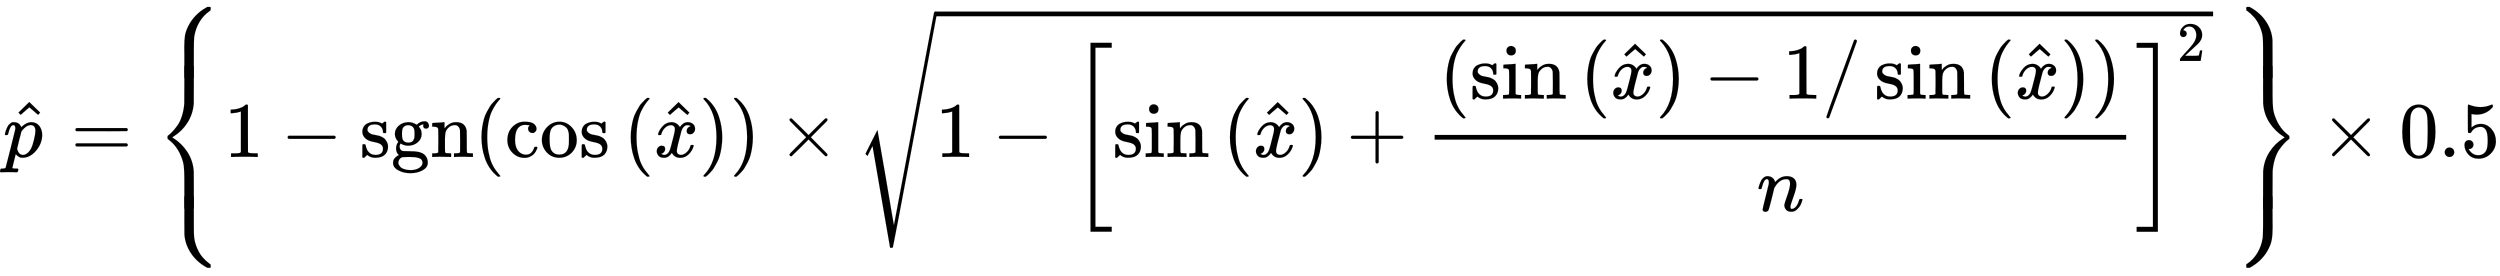
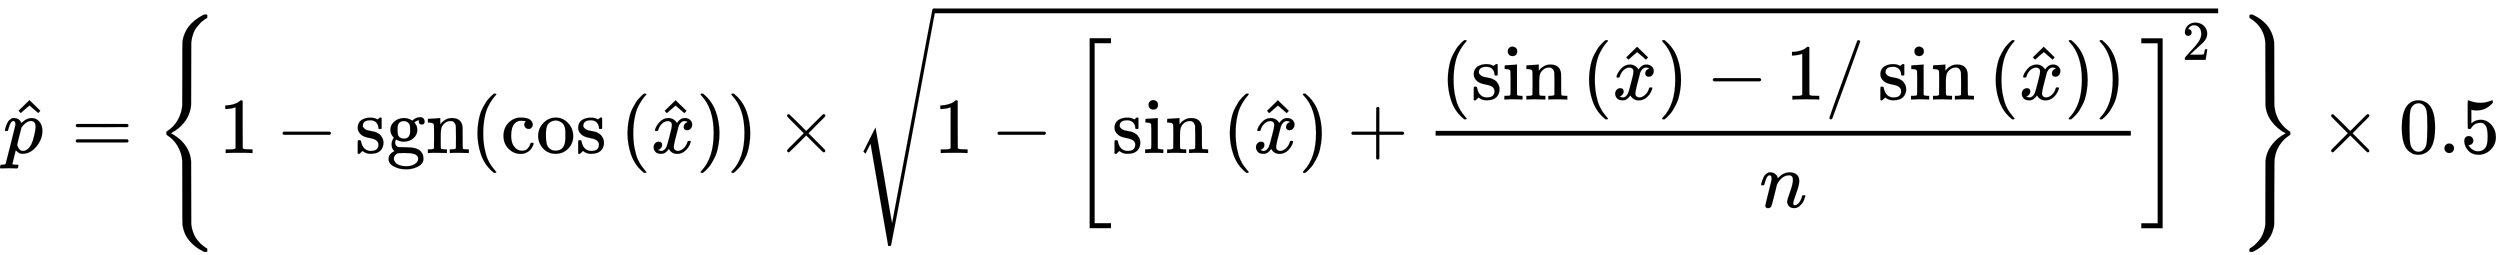
- <svg xmlns="http://www.w3.org/2000/svg" xmlns:xlink="http://www.w3.org/1999/xlink" role="img" aria-hidden="true" style="margin-left: -0.08ex;vertical-align: -3.5ex;font-size: 10pt;font-family: 'Microsoft Sans Serif';color: Black;" viewBox="-38.5 -1993.8 31754.3 3504.8" focusable="false" width="73.752ex" height="8.14ex">
+ <svg xmlns="http://www.w3.org/2000/svg" xmlns:xlink="http://www.w3.org/1999/xlink" role="img" aria-hidden="true" style="margin-left: -0.08ex;vertical-align: -2.97ex;font-size: 10pt;font-family: 'Microsoft Sans Serif';color: Black;" viewBox="-38.5 -1933.5 31588.3 3215" focusable="false" width="73.367ex" height="7.467ex">
  <defs id="MathJax_SVG_glyphs">
    <path id="MJMATHI-70" stroke-width="1" d="M 23 287 Q 24 290 25 295 T 30 317 T 40 348 T 55 381 T 75 411 T 101 433 T 134 442 Q 209 442 230 378 L 240 387 Q 302 442 358 442 Q 423 442 460 395 T 497 281 Q 497 173 421 82 T 249 -10 Q 227 -10 210 -4 Q 199 1 187 11 T 168 28 L 161 36 Q 160 35 139 -51 T 118 -138 Q 118 -144 126 -145 T 163 -148 H 188 Q 194 -155 194 -157 T 191 -175 Q 188 -187 185 -190 T 172 -194 Q 170 -194 161 -194 T 127 -193 T 65 -192 Q -5 -192 -24 -194 H -32 Q -39 -187 -39 -183 Q -37 -156 -26 -148 H -6 Q 28 -147 33 -136 Q 36 -130 94 103 T 155 350 Q 156 355 156 364 Q 156 405 131 405 Q 109 405 94 377 T 71 316 T 59 280 Q 57 278 43 278 H 29 Q 23 284 23 287 Z M 178 102 Q 200 26 252 26 Q 282 26 310 49 T 356 107 Q 374 141 392 215 T 411 325 V 331 Q 411 405 350 405 Q 339 405 328 402 T 306 393 T 286 380 T 269 365 T 254 350 T 243 336 T 235 326 L 232 322 Q 232 321 229 308 T 218 264 T 204 212 Q 178 106 178 102 Z" />
    <path id="MJMAIN-5E" stroke-width="1" d="M 112 560 L 249 694 L 257 686 Q 387 562 387 560 L 361 531 Q 359 532 303 581 L 250 627 L 195 580 Q 182 569 169 557 T 148 538 L 140 532 Q 138 530 125 546 L 112 560 Z" />
    <path id="MJMAIN-3D" stroke-width="1" d="M 56 347 Q 56 360 70 367 H 707 Q 722 359 722 347 Q 722 336 708 328 L 390 327 H 72 Q 56 332 56 347 Z M 56 153 Q 56 168 72 173 H 708 Q 722 163 722 153 Q 722 140 707 133 H 70 Q 56 140 56 153 Z" />
    <path id="MJMAIN-7B" stroke-width="1" d="M 434 -231 Q 434 -244 428 -250 H 410 Q 281 -250 230 -184 Q 225 -177 222 -172 T 217 -161 T 213 -148 T 211 -133 T 210 -111 T 209 -84 T 209 -47 T 209 0 Q 209 21 209 53 Q 208 142 204 153 Q 203 154 203 155 Q 189 191 153 211 T 82 231 Q 71 231 68 234 T 65 250 T 68 266 T 82 269 Q 116 269 152 289 T 203 345 Q 208 356 208 377 T 209 529 V 579 Q 209 634 215 656 T 244 698 Q 270 724 324 740 Q 361 748 377 749 Q 379 749 390 749 T 408 750 H 428 Q 434 744 434 732 Q 434 719 431 716 Q 429 713 415 713 Q 362 710 332 689 T 296 647 Q 291 634 291 499 V 417 Q 291 370 288 353 T 271 314 Q 240 271 184 255 L 170 250 L 184 245 Q 202 239 220 230 T 262 196 T 290 137 Q 291 131 291 1 Q 291 -134 296 -147 Q 306 -174 339 -192 T 415 -213 Q 429 -213 431 -216 Q 434 -219 434 -231 Z" />
    <path id="MJMAIN-31" stroke-width="1" d="M 213 578 L 200 573 Q 186 568 160 563 T 102 556 H 83 V 602 H 102 Q 149 604 189 617 T 245 641 T 273 663 Q 275 666 285 666 Q 294 666 302 660 V 361 L 303 61 Q 310 54 315 52 T 339 48 T 401 46 H 427 V 0 H 416 Q 395 3 257 3 Q 121 3 100 0 H 88 V 46 H 114 Q 136 46 152 46 T 177 47 T 193 50 T 201 52 T 207 57 T 213 61 V 578 Z" />
    <path id="MJMAIN-2212" stroke-width="1" d="M 84 237 T 84 250 T 98 270 H 679 Q 694 262 694 250 T 679 230 H 98 Q 84 237 84 250 Z" />
    <path id="MJMAIN-73" stroke-width="1" d="M 295 316 Q 295 356 268 385 T 190 414 Q 154 414 128 401 Q 98 382 98 349 Q 97 344 98 336 T 114 312 T 157 287 Q 175 282 201 278 T 245 269 T 277 256 Q 294 248 310 236 T 342 195 T 359 133 Q 359 71 321 31 T 198 -10 H 190 Q 138 -10 94 26 L 86 19 L 77 10 Q 71 4 65 -1 L 54 -11 H 46 H 42 Q 39 -11 33 -5 V 74 V 132 Q 33 153 35 157 T 45 162 H 54 Q 66 162 70 158 T 75 146 T 82 119 T 101 77 Q 136 26 198 26 Q 295 26 295 104 Q 295 133 277 151 Q 257 175 194 187 T 111 210 Q 75 227 54 256 T 33 318 Q 33 357 50 384 T 93 424 T 143 442 T 187 447 H 198 Q 238 447 268 432 L 283 424 L 292 431 Q 302 440 314 448 H 322 H 326 Q 329 448 335 442 V 310 L 329 304 H 301 Q 295 310 295 316 Z" />
    <path id="MJMAIN-67" stroke-width="1" d="M 329 409 Q 373 453 429 453 Q 459 453 472 434 T 485 396 Q 485 382 476 371 T 449 360 Q 416 360 412 390 Q 410 404 415 411 Q 415 412 416 414 V 415 Q 388 412 363 393 Q 355 388 355 386 Q 355 385 359 381 T 368 369 T 379 351 T 388 325 T 392 292 Q 392 230 343 187 T 222 143 Q 172 143 123 171 Q 112 153 112 133 Q 112 98 138 81 Q 147 75 155 75 T 227 73 Q 311 72 335 67 Q 396 58 431 26 Q 470 -13 470 -72 Q 470 -139 392 -175 Q 332 -206 250 -206 Q 167 -206 107 -175 Q 29 -140 29 -75 Q 29 -39 50 -15 T 92 18 L 103 24 Q 67 55 67 108 Q 67 155 96 193 Q 52 237 52 292 Q 52 355 102 398 T 223 442 Q 274 442 318 416 L 329 409 Z M 299 343 Q 294 371 273 387 T 221 404 Q 192 404 171 388 T 145 343 Q 142 326 142 292 Q 142 248 149 227 T 179 192 Q 196 182 222 182 Q 244 182 260 189 T 283 207 T 294 227 T 299 242 Q 302 258 302 292 T 299 343 Z M 403 -75 Q 403 -50 389 -34 T 348 -11 T 299 -2 T 245 0 H 218 Q 151 0 138 -6 Q 118 -15 107 -34 T 95 -74 Q 95 -84 101 -97 T 122 -127 T 170 -155 T 250 -167 Q 319 -167 361 -139 T 403 -75 Z" />
    <path id="MJMAIN-6E" stroke-width="1" d="M 41 46 H 55 Q 94 46 102 60 V 68 Q 102 77 102 91 T 102 122 T 103 161 T 103 203 Q 103 234 103 269 T 102 328 V 351 Q 99 370 88 376 T 43 385 H 25 V 408 Q 25 431 27 431 L 37 432 Q 47 433 65 434 T 102 436 Q 119 437 138 438 T 167 441 T 178 442 H 181 V 402 Q 181 364 182 364 T 187 369 T 199 384 T 218 402 T 247 421 T 285 437 Q 305 442 336 442 Q 450 438 463 329 Q 464 322 464 190 V 104 Q 464 66 466 59 T 477 49 Q 498 46 526 46 H 542 V 0 H 534 L 510 1 Q 487 2 460 2 T 422 3 Q 319 3 310 0 H 302 V 46 H 318 Q 379 46 379 62 Q 380 64 380 200 Q 379 335 378 343 Q 372 371 358 385 T 334 402 T 308 404 Q 263 404 229 370 Q 202 343 195 315 T 187 232 V 168 V 108 Q 187 78 188 68 T 191 55 T 200 49 Q 221 46 249 46 H 265 V 0 H 257 L 234 1 Q 210 2 183 2 T 145 3 Q 42 3 33 0 H 25 V 46 H 41 Z" />
    <path id="MJMAIN-28" stroke-width="1" d="M 94 250 Q 94 319 104 381 T 127 488 T 164 576 T 202 643 T 244 695 T 277 729 T 302 750 H 315 H 319 Q 333 750 333 741 Q 333 738 316 720 T 275 667 T 226 581 T 184 443 T 167 250 T 184 58 T 225 -81 T 274 -167 T 316 -220 T 333 -241 Q 333 -250 318 -250 H 315 H 302 L 274 -226 Q 180 -141 137 -14 T 94 250 Z" />
    <path id="MJMAIN-63" stroke-width="1" d="M 370 305 T 349 305 T 313 320 T 297 358 Q 297 381 312 396 Q 317 401 317 402 T 307 404 Q 281 408 258 408 Q 209 408 178 376 Q 131 329 131 219 Q 131 137 162 90 Q 203 29 272 29 Q 313 29 338 55 T 374 117 Q 376 125 379 127 T 395 129 H 409 Q 415 123 415 120 Q 415 116 411 104 T 395 71 T 366 33 T 318 2 T 249 -11 Q 163 -11 99 53 T 34 214 Q 34 318 99 383 T 250 448 T 370 421 T 404 357 Q 404 334 387 320 Z" />
    <path id="MJMAIN-6F" stroke-width="1" d="M 28 214 Q 28 309 93 378 T 250 448 Q 340 448 405 380 T 471 215 Q 471 120 407 55 T 250 -10 Q 153 -10 91 57 T 28 214 Z M 250 30 Q 372 30 372 193 V 225 V 250 Q 372 272 371 288 T 364 326 T 348 362 T 317 390 T 268 410 Q 263 411 252 411 Q 222 411 195 399 Q 152 377 139 338 T 126 246 V 226 Q 126 130 145 91 Q 177 30 250 30 Z" />
    <path id="MJMATHI-78" stroke-width="1" d="M 52 289 Q 59 331 106 386 T 222 442 Q 257 442 286 424 T 329 379 Q 371 442 430 442 Q 467 442 494 420 T 522 361 Q 522 332 508 314 T 481 292 T 458 288 Q 439 288 427 299 T 415 328 Q 415 374 465 391 Q 454 404 425 404 Q 412 404 406 402 Q 368 386 350 336 Q 290 115 290 78 Q 290 50 306 38 T 341 26 Q 378 26 414 59 T 463 140 Q 466 150 469 151 T 485 153 H 489 Q 504 153 504 145 Q 504 144 502 134 Q 486 77 440 33 T 333 -11 Q 263 -11 227 52 Q 186 -10 133 -10 H 127 Q 78 -10 57 16 T 35 71 Q 35 103 54 123 T 99 143 Q 142 143 142 101 Q 142 81 130 66 T 107 46 T 94 41 L 91 40 Q 91 39 97 36 T 113 29 T 132 26 Q 168 26 194 71 Q 203 87 217 139 T 245 247 T 261 313 Q 266 340 266 352 Q 266 380 251 392 T 217 404 Q 177 404 142 372 T 93 290 Q 91 281 88 280 T 72 278 H 58 Q 52 284 52 289 Z" />
    <path id="MJMAIN-29" stroke-width="1" d="M 60 749 L 64 750 Q 69 750 74 750 H 86 L 114 726 Q 208 641 251 514 T 294 250 Q 294 182 284 119 T 261 12 T 224 -76 T 186 -143 T 145 -194 T 113 -227 T 90 -246 Q 87 -249 86 -250 H 74 Q 66 -250 63 -250 T 58 -247 T 55 -238 Q 56 -237 66 -225 Q 221 -64 221 250 T 66 725 Q 56 737 55 738 Q 55 746 60 749 Z" />
    <path id="MJMAIN-D7" stroke-width="1" d="M 630 29 Q 630 9 609 9 Q 604 9 587 25 T 493 118 L 389 222 L 284 117 Q 178 13 175 11 Q 171 9 168 9 Q 160 9 154 15 T 147 29 Q 147 36 161 51 T 255 146 L 359 250 L 255 354 Q 174 435 161 449 T 147 471 Q 147 480 153 485 T 168 490 Q 173 490 175 489 Q 178 487 284 383 L 389 278 L 493 382 Q 570 459 587 475 T 609 491 Q 630 491 630 471 Q 630 464 620 453 T 522 355 L 418 250 L 522 145 Q 606 61 618 48 T 630 29 Z" />
    <path id="MJMAIN-5B" stroke-width="1" d="M 118 -250 V 750 H 255 V 710 H 158 V -210 H 255 V -250 H 118 Z" />
    <path id="MJMAIN-69" stroke-width="1" d="M 69 609 Q 69 637 87 653 T 131 669 Q 154 667 171 652 T 188 609 Q 188 579 171 564 T 129 549 Q 104 549 87 564 T 69 609 Z M 247 0 Q 232 3 143 3 Q 132 3 106 3 T 56 1 L 34 0 H 26 V 46 H 42 Q 70 46 91 49 Q 100 53 102 60 T 104 102 V 205 V 293 Q 104 345 102 359 T 88 378 Q 74 385 41 385 H 30 V 408 Q 30 431 32 431 L 42 432 Q 52 433 70 434 T 106 436 Q 123 437 142 438 T 171 441 T 182 442 H 185 V 62 Q 190 52 197 50 T 232 46 H 255 V 0 H 247 Z" />
    <path id="MJMAIN-2B" stroke-width="1" d="M 56 237 T 56 250 T 70 270 H 369 V 420 L 370 570 Q 380 583 389 583 Q 402 583 409 568 V 270 H 707 Q 722 262 722 250 T 707 230 H 409 V -68 Q 401 -82 391 -82 H 389 H 387 Q 375 -82 369 -68 V 230 H 70 Q 56 237 56 250 Z" />
    <path id="MJMAIN-2F" stroke-width="1" d="M 423 750 Q 432 750 438 744 T 444 730 Q 444 725 271 248 T 92 -240 Q 85 -250 75 -250 Q 68 -250 62 -245 T 56 -231 Q 56 -221 230 257 T 407 740 Q 411 750 423 750 Z" />
    <path id="MJMATHI-6E" stroke-width="1" d="M 21 287 Q 22 293 24 303 T 36 341 T 56 388 T 89 425 T 135 442 Q 171 442 195 424 T 225 390 T 231 369 Q 231 367 232 367 L 243 378 Q 304 442 382 442 Q 436 442 469 415 T 503 336 T 465 179 T 427 52 Q 427 26 444 26 Q 450 26 453 27 Q 482 32 505 65 T 540 145 Q 542 153 560 153 Q 580 153 580 145 Q 580 144 576 130 Q 568 101 554 73 T 508 17 T 439 -10 Q 392 -10 371 17 T 350 73 Q 350 92 386 193 T 423 345 Q 423 404 379 404 H 374 Q 288 404 229 303 L 222 291 L 189 157 Q 156 26 151 16 Q 138 -11 108 -11 Q 95 -11 87 -5 T 76 7 T 74 17 Q 74 30 112 180 T 152 343 Q 153 348 153 366 Q 153 405 129 405 Q 91 405 66 305 Q 60 285 60 284 Q 58 278 41 278 H 27 Q 21 284 21 287 Z" />
    <path id="MJMAIN-5D" stroke-width="1" d="M 22 710 V 750 H 159 V -250 H 22 V -210 H 119 V 710 H 22 Z" />
    <path id="MJSZ3-5B" stroke-width="1" d="M 247 -949 V 1450 H 516 V 1388 H 309 V -887 H 516 V -949 H 247 Z" />
    <path id="MJSZ3-5D" stroke-width="1" d="M 11 1388 V 1450 H 280 V -949 H 11 V -887 H 218 V 1388 H 11 Z" />
    <path id="MJMAIN-32" stroke-width="1" d="M 109 429 Q 82 429 66 447 T 50 491 Q 50 562 103 614 T 235 666 Q 326 666 387 610 T 449 465 Q 449 422 429 383 T 381 315 T 301 241 Q 265 210 201 149 L 142 93 L 218 92 Q 375 92 385 97 Q 392 99 409 186 V 189 H 449 V 186 Q 448 183 436 95 T 421 3 V 0 H 50 V 19 V 31 Q 50 38 56 46 T 86 81 Q 115 113 136 137 Q 145 147 170 174 T 204 211 T 233 244 T 261 278 T 284 308 T 305 340 T 320 369 T 333 401 T 340 431 T 343 464 Q 343 527 309 573 T 212 619 Q 179 619 154 602 T 119 569 T 109 550 Q 109 549 114 549 Q 132 549 151 535 T 170 489 Q 170 464 154 447 T 109 429 Z" />
    <path id="MJSZ4-221A" stroke-width="1" d="M 983 1739 Q 988 1750 1001 1750 Q 1008 1750 1013 1745 T 1020 1733 Q 1020 1726 742 244 T 460 -1241 Q 458 -1250 439 -1250 H 436 Q 424 -1250 424 -1248 L 410 -1166 Q 395 -1083 367 -920 T 312 -601 L 201 44 L 137 -83 L 111 -57 L 187 96 L 264 247 Q 265 246 369 -357 Q 470 -958 473 -963 L 727 384 Q 979 1729 983 1739 Z" />
    <path id="MJMAIN-7D" stroke-width="1" d="M 65 731 Q 65 745 68 747 T 88 750 Q 171 750 216 725 T 279 670 Q 288 649 289 635 T 291 501 Q 292 362 293 357 Q 306 312 345 291 T 417 269 Q 428 269 431 266 T 434 250 T 431 234 T 417 231 Q 380 231 345 210 T 298 157 Q 293 143 292 121 T 291 -28 V -79 Q 291 -134 285 -156 T 256 -198 Q 202 -250 89 -250 Q 71 -250 68 -247 T 65 -230 Q 65 -224 65 -223 T 66 -218 T 69 -214 T 77 -213 Q 91 -213 108 -210 T 146 -200 T 183 -177 T 207 -139 Q 208 -134 209 3 L 210 139 Q 223 196 280 230 Q 315 247 330 250 Q 305 257 280 270 Q 225 304 212 352 L 210 362 L 209 498 Q 208 635 207 640 Q 195 680 154 696 T 77 713 Q 68 713 67 716 T 65 731 Z" />
-     <path id="MJSZ4-23A7" stroke-width="1" d="M 712 899 L 718 893 V 876 V 865 Q 718 854 704 846 Q 627 793 577 710 T 510 525 Q 510 524 509 521 Q 505 493 504 349 Q 504 345 504 334 Q 504 277 504 240 Q 504 -2 503 -4 Q 502 -8 494 -9 T 444 -10 Q 392 -10 390 -9 Q 387 -8 386 -5 Q 384 5 384 230 Q 384 262 384 312 T 383 382 Q 383 481 392 535 T 434 656 Q 510 806 664 892 L 677 899 H 712 Z" />
-     <path id="MJSZ4-23A9" stroke-width="1" d="M 718 -893 L 712 -899 H 677 L 666 -893 Q 542 -825 468 -714 T 385 -476 Q 384 -466 384 -282 Q 384 3 385 5 L 389 9 Q 392 10 444 10 Q 486 10 494 9 T 503 4 Q 504 2 504 -239 V -310 V -366 Q 504 -470 508 -513 T 530 -609 Q 546 -657 569 -698 T 617 -767 T 661 -812 T 699 -843 T 717 -856 T 718 -876 V -893 Z" />
-     <path id="MJSZ4-23A8" stroke-width="1" d="M 389 1159 Q 391 1160 455 1160 Q 496 1160 498 1159 Q 501 1158 502 1155 Q 504 1145 504 924 Q 504 691 503 682 Q 494 549 425 439 T 243 259 L 229 250 L 243 241 Q 349 175 421 66 T 503 -182 Q 504 -191 504 -424 Q 504 -600 504 -629 T 499 -659 H 498 Q 496 -660 444 -660 T 390 -659 Q 387 -658 386 -655 Q 384 -645 384 -425 V -282 Q 384 -176 377 -116 T 342 10 Q 325 54 301 92 T 255 155 T 214 196 T 183 222 T 171 232 Q 170 233 170 250 T 171 268 Q 171 269 191 284 T 240 331 T 300 407 T 354 524 T 383 679 Q 384 691 384 925 Q 384 1152 385 1155 L 389 1159 Z" />
-     <path id="MJSZ4-23AB" stroke-width="1" d="M 170 875 Q 170 892 172 895 T 189 899 H 194 H 211 L 222 893 Q 345 826 420 715 T 503 476 Q 504 467 504 230 Q 504 51 504 21 T 499 -9 H 498 Q 496 -10 444 -10 Q 402 -10 394 -9 T 385 -4 Q 384 -2 384 240 V 311 V 366 Q 384 469 380 513 T 358 609 Q 342 657 319 698 T 271 767 T 227 812 T 189 843 T 171 856 T 170 875 Z" />
-     <path id="MJSZ4-23AD" stroke-width="1" d="M 384 -239 V -57 Q 384 4 389 9 Q 391 10 455 10 Q 496 10 498 9 Q 501 8 502 5 Q 504 -5 504 -230 Q 504 -261 504 -311 T 505 -381 Q 505 -486 492 -551 T 435 -691 Q 357 -820 222 -893 L 211 -899 H 195 Q 176 -899 173 -896 T 170 -874 Q 170 -858 171 -855 T 184 -846 Q 262 -793 312 -709 T 378 -525 Q 378 -524 379 -522 Q 383 -493 384 -351 Q 384 -345 384 -334 Q 384 -276 384 -239 Z" />
-     <path id="MJSZ4-23AC" stroke-width="1" d="M 389 1159 Q 391 1160 455 1160 Q 496 1160 498 1159 Q 501 1158 502 1155 Q 504 1145 504 925 V 782 Q 504 676 511 616 T 546 490 Q 563 446 587 408 T 633 345 T 674 304 T 705 278 T 717 268 Q 718 267 718 250 T 717 232 Q 717 231 697 216 T 648 169 T 588 93 T 534 -24 T 505 -179 Q 504 -191 504 -425 Q 504 -600 504 -629 T 499 -659 H 498 Q 496 -660 444 -660 T 390 -659 Q 387 -658 386 -655 Q 384 -645 384 -424 Q 384 -191 385 -182 Q 394 -49 463 61 T 645 241 L 659 250 L 645 259 Q 539 325 467 434 T 385 682 Q 384 692 384 873 Q 384 1153 385 1155 L 389 1159 Z" />
+     <path id="MJSZ4-7B" stroke-width="1" d="M 661 -1243 L 655 -1249 H 622 L 604 -1240 Q 503 -1190 434 -1107 T 348 -909 Q 346 -897 346 -499 L 345 -98 L 343 -82 Q 335 3 287 87 T 157 223 Q 146 232 145 236 Q 144 240 144 250 Q 144 265 145 268 T 157 278 Q 242 333 288 417 T 343 583 L 345 600 L 346 1001 Q 346 1398 348 1410 Q 379 1622 600 1739 L 622 1750 H 655 L 661 1744 V 1727 V 1721 Q 661 1712 661 1710 T 657 1705 T 648 1700 T 630 1690 T 602 1668 Q 589 1659 574 1643 T 531 1593 T 484 1508 T 459 1398 Q 458 1389 458 1001 Q 458 614 457 605 Q 441 435 301 316 Q 254 277 202 251 L 250 222 Q 260 216 301 185 Q 443 66 457 -104 Q 458 -113 458 -501 Q 458 -888 459 -897 Q 463 -944 478 -988 T 509 -1060 T 548 -1114 T 580 -1149 T 602 -1167 Q 620 -1183 634 -1192 T 653 -1202 T 659 -1207 T 661 -1220 V -1226 V -1243 Z" />
+     <path id="MJSZ4-7D" stroke-width="1" d="M 144 1727 Q 144 1743 146 1746 T 162 1750 H 167 H 183 L 203 1740 Q 274 1705 325 1658 T 403 1562 T 440 1478 T 456 1410 Q 458 1398 458 1001 Q 459 661 459 624 T 465 558 Q 470 526 480 496 T 502 441 T 529 395 T 559 356 T 588 325 T 615 301 T 637 284 T 654 273 L 660 269 V 266 Q 660 263 660 259 T 661 250 V 239 Q 661 236 661 234 T 660 232 T 656 229 T 649 224 Q 577 179 528 105 T 465 -57 Q 460 -86 460 -123 T 458 -499 V -661 Q 458 -857 457 -893 T 447 -955 Q 425 -1048 359 -1120 T 203 -1239 L 183 -1249 H 168 Q 150 -1249 147 -1246 T 144 -1226 Q 144 -1213 145 -1210 T 153 -1202 Q 169 -1193 186 -1181 T 232 -1140 T 282 -1081 T 322 -1000 T 345 -897 Q 346 -888 346 -501 Q 346 -113 347 -104 Q 359 58 503 184 Q 554 226 603 250 Q 504 299 430 393 T 347 605 Q 346 614 346 1002 Q 346 1389 345 1398 Q 338 1493 288 1573 T 153 1703 Q 146 1707 145 1710 T 144 1727 Z" />
    <path id="MJMAIN-30" stroke-width="1" d="M 96 585 Q 152 666 249 666 Q 297 666 345 640 T 423 548 Q 460 465 460 320 Q 460 165 417 83 Q 397 41 362 16 T 301 -15 T 250 -22 Q 224 -22 198 -16 T 137 16 T 82 83 Q 39 165 39 320 Q 39 494 96 585 Z M 321 597 Q 291 629 250 629 Q 208 629 178 597 Q 153 571 145 525 T 137 333 Q 137 175 145 125 T 181 46 Q 209 16 250 16 Q 290 16 318 46 Q 347 76 354 130 T 362 333 Q 362 478 354 524 T 321 597 Z" />
    <path id="MJMAIN-2E" stroke-width="1" d="M 78 60 Q 78 84 95 102 T 138 120 Q 162 120 180 104 T 199 61 Q 199 36 182 18 T 139 0 T 96 17 T 78 60 Z" />
    <path id="MJMAIN-35" stroke-width="1" d="M 164 157 Q 164 133 148 117 T 109 101 H 102 Q 148 22 224 22 Q 294 22 326 82 Q 345 115 345 210 Q 345 313 318 349 Q 292 382 260 382 H 254 Q 176 382 136 314 Q 132 307 129 306 T 114 304 Q 97 304 95 310 Q 93 314 93 485 V 614 Q 93 664 98 664 Q 100 666 102 666 Q 103 666 123 658 T 178 642 T 253 634 Q 324 634 389 662 Q 397 666 402 666 Q 410 666 410 648 V 635 Q 328 538 205 538 Q 174 538 149 544 L 139 546 V 374 Q 158 388 169 396 T 205 412 T 256 420 Q 337 420 393 355 T 449 201 Q 449 109 385 44 T 229 -22 Q 148 -22 99 32 T 50 154 Q 50 178 61 192 T 84 210 T 107 214 Q 132 214 148 197 T 164 157 Z" />
  </defs>
  <g fill="currentColor" stroke="currentColor" stroke-width="0" transform="matrix(1 0 0 -1 0 0)">
    <use x="0" y="0" xlink:href="#MJMATHI-70" />
-     <use x="84" y="4" xlink:href="#MJMAIN-5E" />
+     <use x="84" y="-26" xlink:href="#MJMAIN-5E" />
    <use x="863" y="0" xlink:href="#MJMAIN-3D" />
    <g transform="translate(1919)">
-       <g transform="translate(0 1907)">
-         <use x="0" y="-900" xlink:href="#MJSZ4-23A7" />
-         <use x="0" y="-1908" xlink:href="#MJSZ4-23A8" />
-         <use x="0" y="-2416" xlink:href="#MJSZ4-23A9" />
-       </g>
-       <use x="889" y="0" xlink:href="#MJMAIN-31" />
-       <use x="1612" y="0" xlink:href="#MJMAIN-2212" />
-       <g transform="translate(2612)">
+       <use xlink:href="#MJSZ4-7B" />
+       <use x="806" y="0" xlink:href="#MJMAIN-31" />
+       <use x="1529" y="0" xlink:href="#MJMAIN-2212" />
+       <g transform="translate(2529)">
        <use xlink:href="#MJMAIN-73" />
        <use x="394" y="0" xlink:href="#MJMAIN-67" />
        <use x="895" y="0" xlink:href="#MJMAIN-6E" />
      </g>
-       <use x="4064" y="0" xlink:href="#MJMAIN-28" />
-       <g transform="translate(4453)">
+       <use x="3981" y="0" xlink:href="#MJMAIN-28" />
+       <g transform="translate(4370)">
        <use xlink:href="#MJMAIN-63" />
        <use x="444" y="0" xlink:href="#MJMAIN-6F" />
        <use x="945" y="0" xlink:href="#MJMAIN-73" />
      </g>
-       <g transform="translate(5960)">
+       <g transform="translate(5877)">
        <use x="0" y="0" xlink:href="#MJMAIN-28" />
        <g transform="translate(389)">
          <use x="0" y="0" xlink:href="#MJMATHI-78" />
-           <use x="63" y="3" xlink:href="#MJMAIN-5E" />
+           <use x="63" y="-27" xlink:href="#MJMAIN-5E" />
        </g>
        <use x="962" y="0" xlink:href="#MJMAIN-29" />
      </g>
-       <use x="7311" y="0" xlink:href="#MJMAIN-29" />
-       <use x="7923" y="0" xlink:href="#MJMAIN-D7" />
-       <g transform="translate(8924)">
-         <use x="0" y="96" xlink:href="#MJSZ4-221A" />
-         <rect stroke="none" x="1000" y="1787" width="16229" height="60" />
+       <use x="7228" y="0" xlink:href="#MJMAIN-29" />
+       <use x="7840" y="0" xlink:href="#MJMAIN-D7" />
+       <g transform="translate(8841)">
+         <use x="0" y="75" xlink:href="#MJSZ4-221A" />
+         <rect stroke="none" x="1000" y="1766" width="16229" height="60" />
        <g transform="translate(1000)">
          <use x="0" y="0" xlink:href="#MJMAIN-31" />
          <use x="722" y="0" xlink:href="#MJMAIN-2212" />
          <g transform="translate(1723)">
            <use xlink:href="#MJSZ3-5B" />
            <g transform="translate(528)">
              <use xlink:href="#MJMAIN-73" />
              <use x="394" y="0" xlink:href="#MJMAIN-69" />
              <use x="673" y="0" xlink:href="#MJMAIN-6E" />
            </g>
            <g transform="translate(1924)">
              <use x="0" y="0" xlink:href="#MJMAIN-28" />
              <g transform="translate(389)">
                <use x="0" y="0" xlink:href="#MJMATHI-78" />
-                 <use x="63" y="3" xlink:href="#MJMAIN-5E" />
+                 <use x="63" y="-27" xlink:href="#MJMAIN-5E" />
              </g>
              <use x="962" y="0" xlink:href="#MJMAIN-29" />
            </g>
            <use x="3498" y="0" xlink:href="#MJMAIN-2B" />
            <g transform="translate(4276)">
              <g transform="translate(342)">
                <rect stroke="none" x="0" y="220" width="8784" height="60" />
-                 <g transform="translate(60 741)">
+                 <g transform="translate(60 676)">
                  <use x="0" y="0" xlink:href="#MJMAIN-28" />
                  <g transform="translate(389)">
                    <use xlink:href="#MJMAIN-73" />
                    <use x="394" y="0" xlink:href="#MJMAIN-69" />
                    <use x="673" y="0" xlink:href="#MJMAIN-6E" />
                  </g>
                  <g transform="translate(1785)">
                    <use x="0" y="0" xlink:href="#MJMAIN-28" />
                    <g transform="translate(389)">
                      <use x="0" y="0" xlink:href="#MJMATHI-78" />
-                       <use x="63" y="3" xlink:href="#MJMAIN-5E" />
+                       <use x="63" y="-27" xlink:href="#MJMAIN-5E" />
                    </g>
                    <use x="962" y="0" xlink:href="#MJMAIN-29" />
                  </g>
                  <use x="3359" y="0" xlink:href="#MJMAIN-2212" />
                  <use x="4360" y="0" xlink:href="#MJMAIN-31" />
                  <use x="4860" y="0" xlink:href="#MJMAIN-2F" />
                  <g transform="translate(5527)">
                    <use xlink:href="#MJMAIN-73" />
                    <use x="394" y="0" xlink:href="#MJMAIN-69" />
                    <use x="673" y="0" xlink:href="#MJMAIN-6E" />
                  </g>
                  <g transform="translate(6923)">
                    <use x="0" y="0" xlink:href="#MJMAIN-28" />
                    <g transform="translate(389)">
                      <use x="0" y="0" xlink:href="#MJMATHI-78" />
-                       <use x="63" y="3" xlink:href="#MJMAIN-5E" />
+                       <use x="63" y="-27" xlink:href="#MJMAIN-5E" />
                    </g>
                    <use x="962" y="0" xlink:href="#MJMAIN-29" />
                  </g>
                  <use x="8275" y="0" xlink:href="#MJMAIN-29" />
                </g>
                <use x="4092" y="-686" xlink:href="#MJMATHI-6E" />
              </g>
            </g>
            <use x="13524" y="-1" xlink:href="#MJSZ3-5D" />
-             <use transform="scale(0.707)" x="19873" y="1725" xlink:href="#MJMAIN-32" />
+             <use transform="scale(0.707)" x="19873" y="1665" xlink:href="#MJMAIN-32" />
          </g>
        </g>
      </g>
-       <g transform="translate(26404 1907)">
-         <use x="0" y="-900" xlink:href="#MJSZ4-23AB" />
-         <use x="0" y="-1908" xlink:href="#MJSZ4-23AC" />
-         <use x="0" y="-2416" xlink:href="#MJSZ4-23AD" />
-       </g>
+       <use x="26321" y="-1" xlink:href="#MJSZ4-7D" />
    </g>
-     <use x="29435" y="0" xlink:href="#MJMAIN-D7" />
-     <g transform="translate(30436)">
+     <use x="29269" y="0" xlink:href="#MJMAIN-D7" />
+     <g transform="translate(30270)">
      <use xlink:href="#MJMAIN-30" />
      <use x="500" y="0" xlink:href="#MJMAIN-2E" />
      <use x="779" y="0" xlink:href="#MJMAIN-35" />
    </g>
  </g>
</svg>
